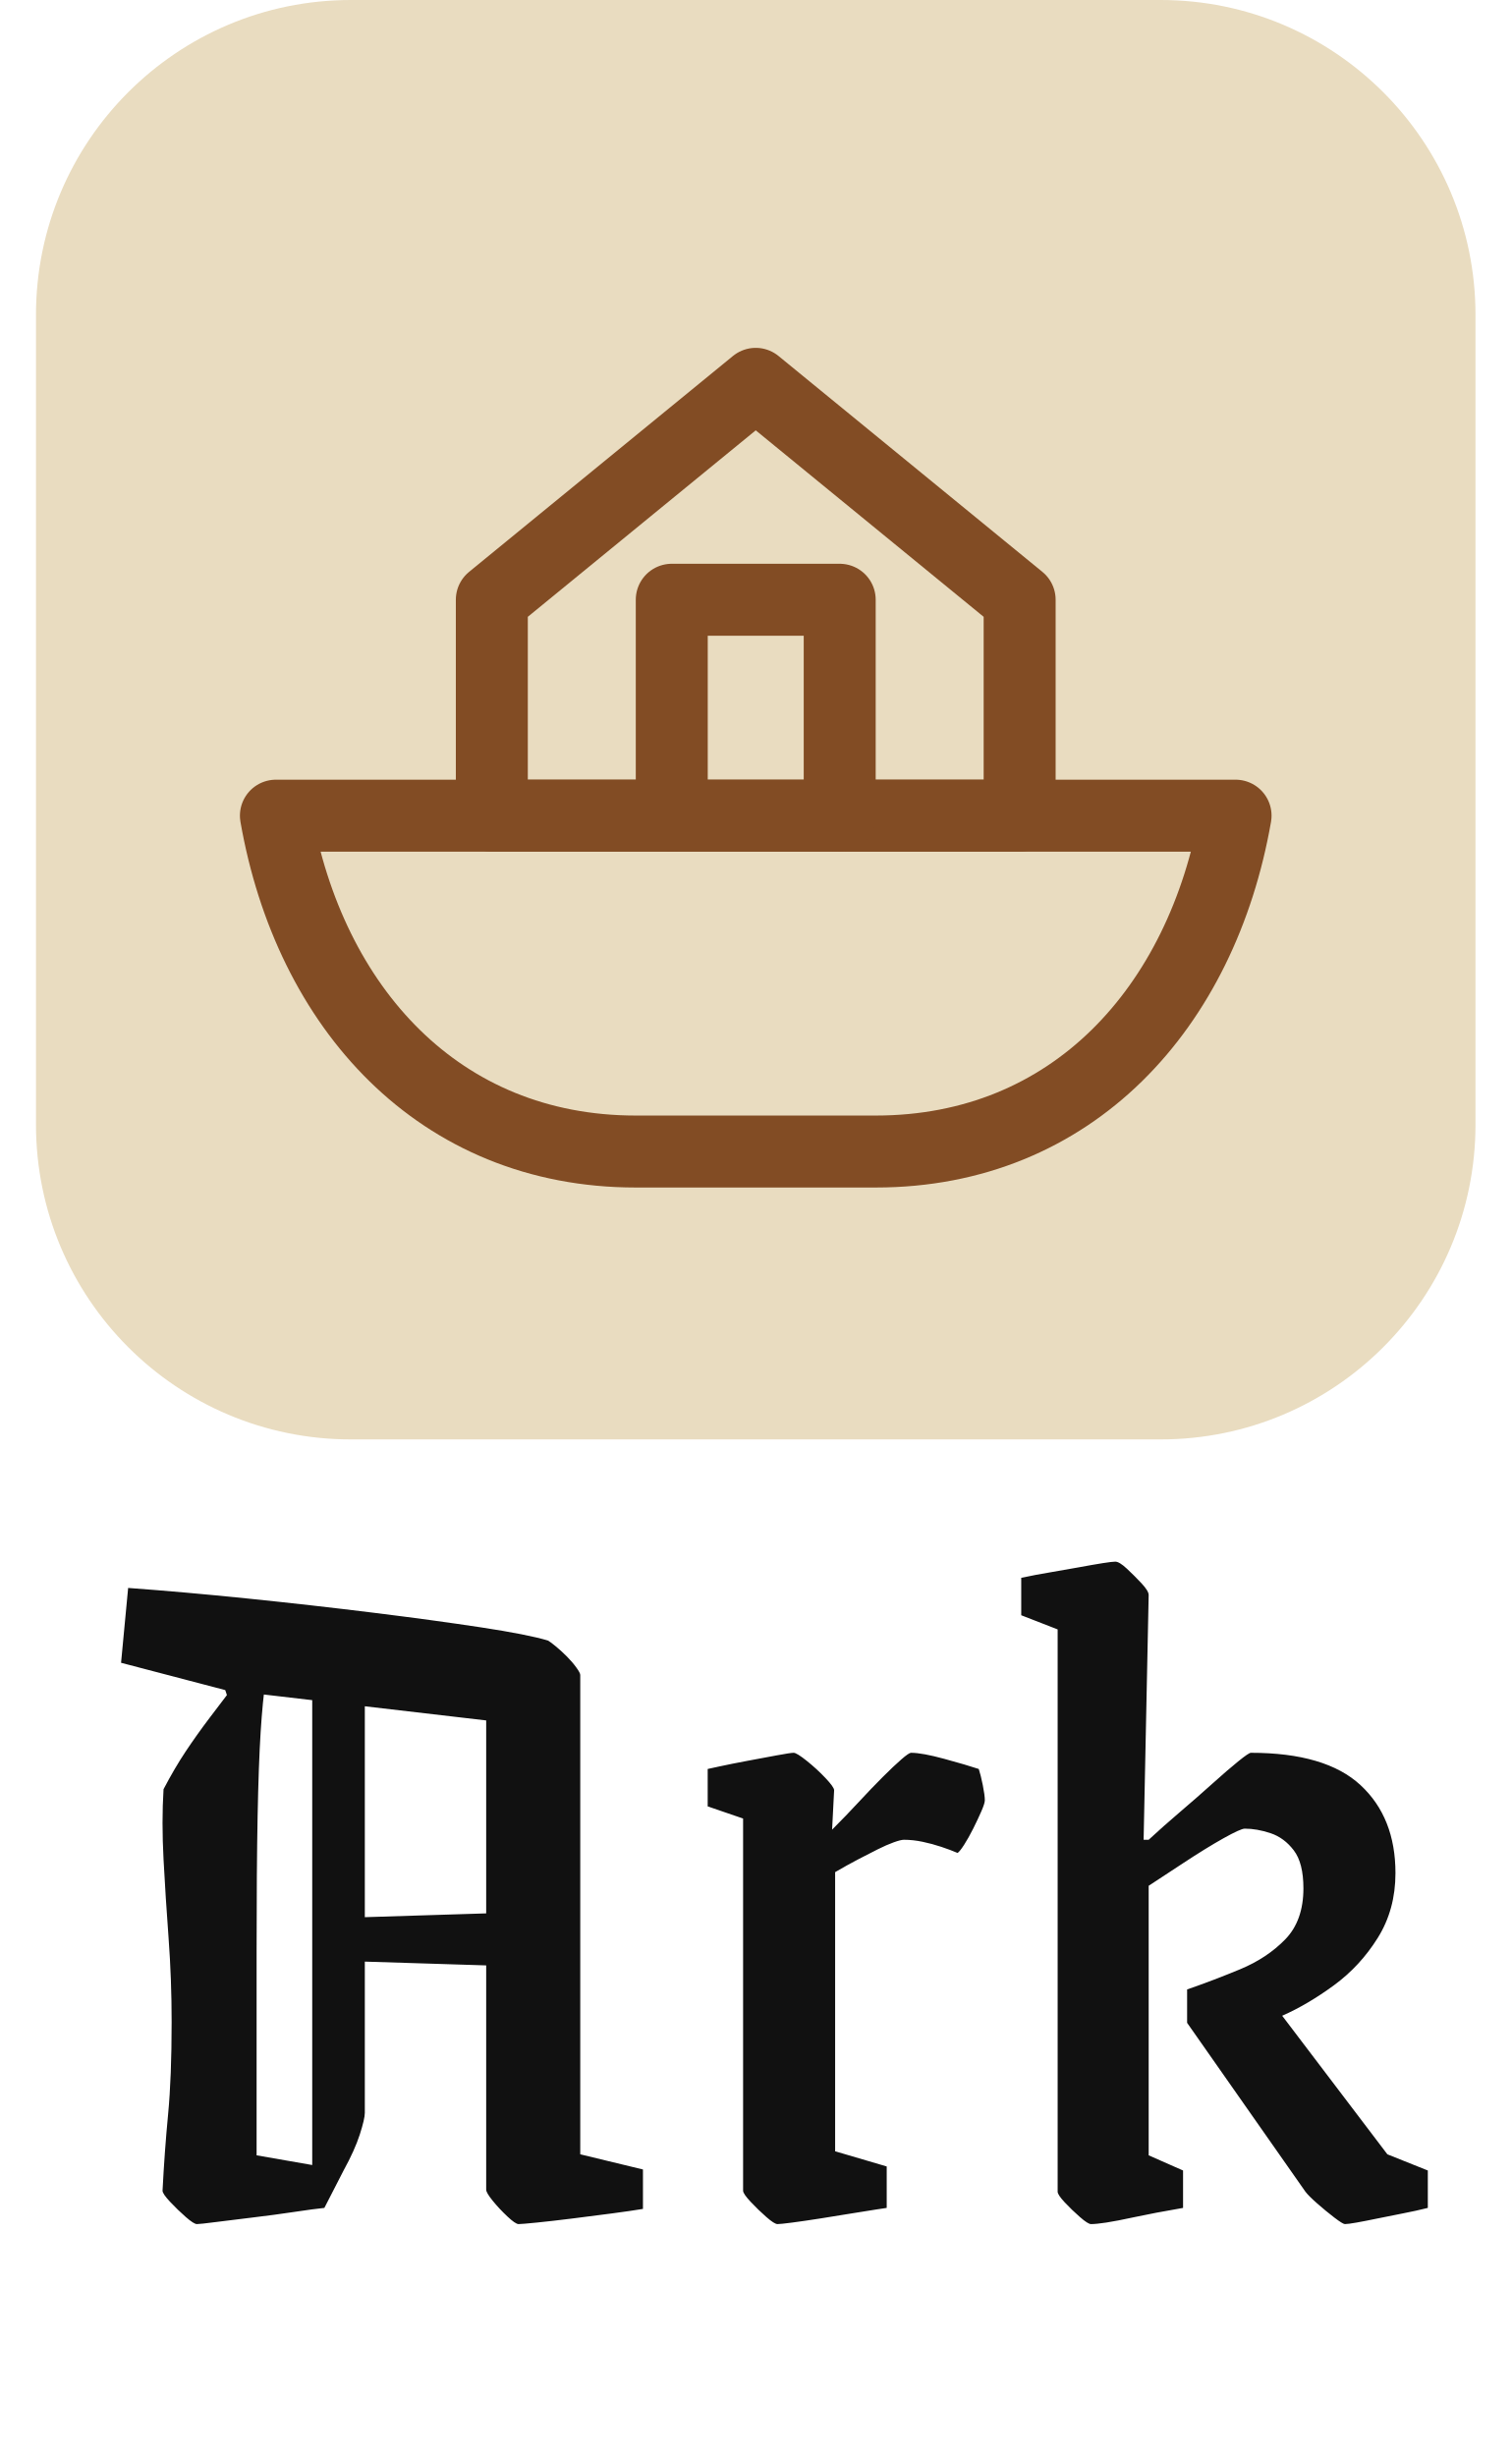
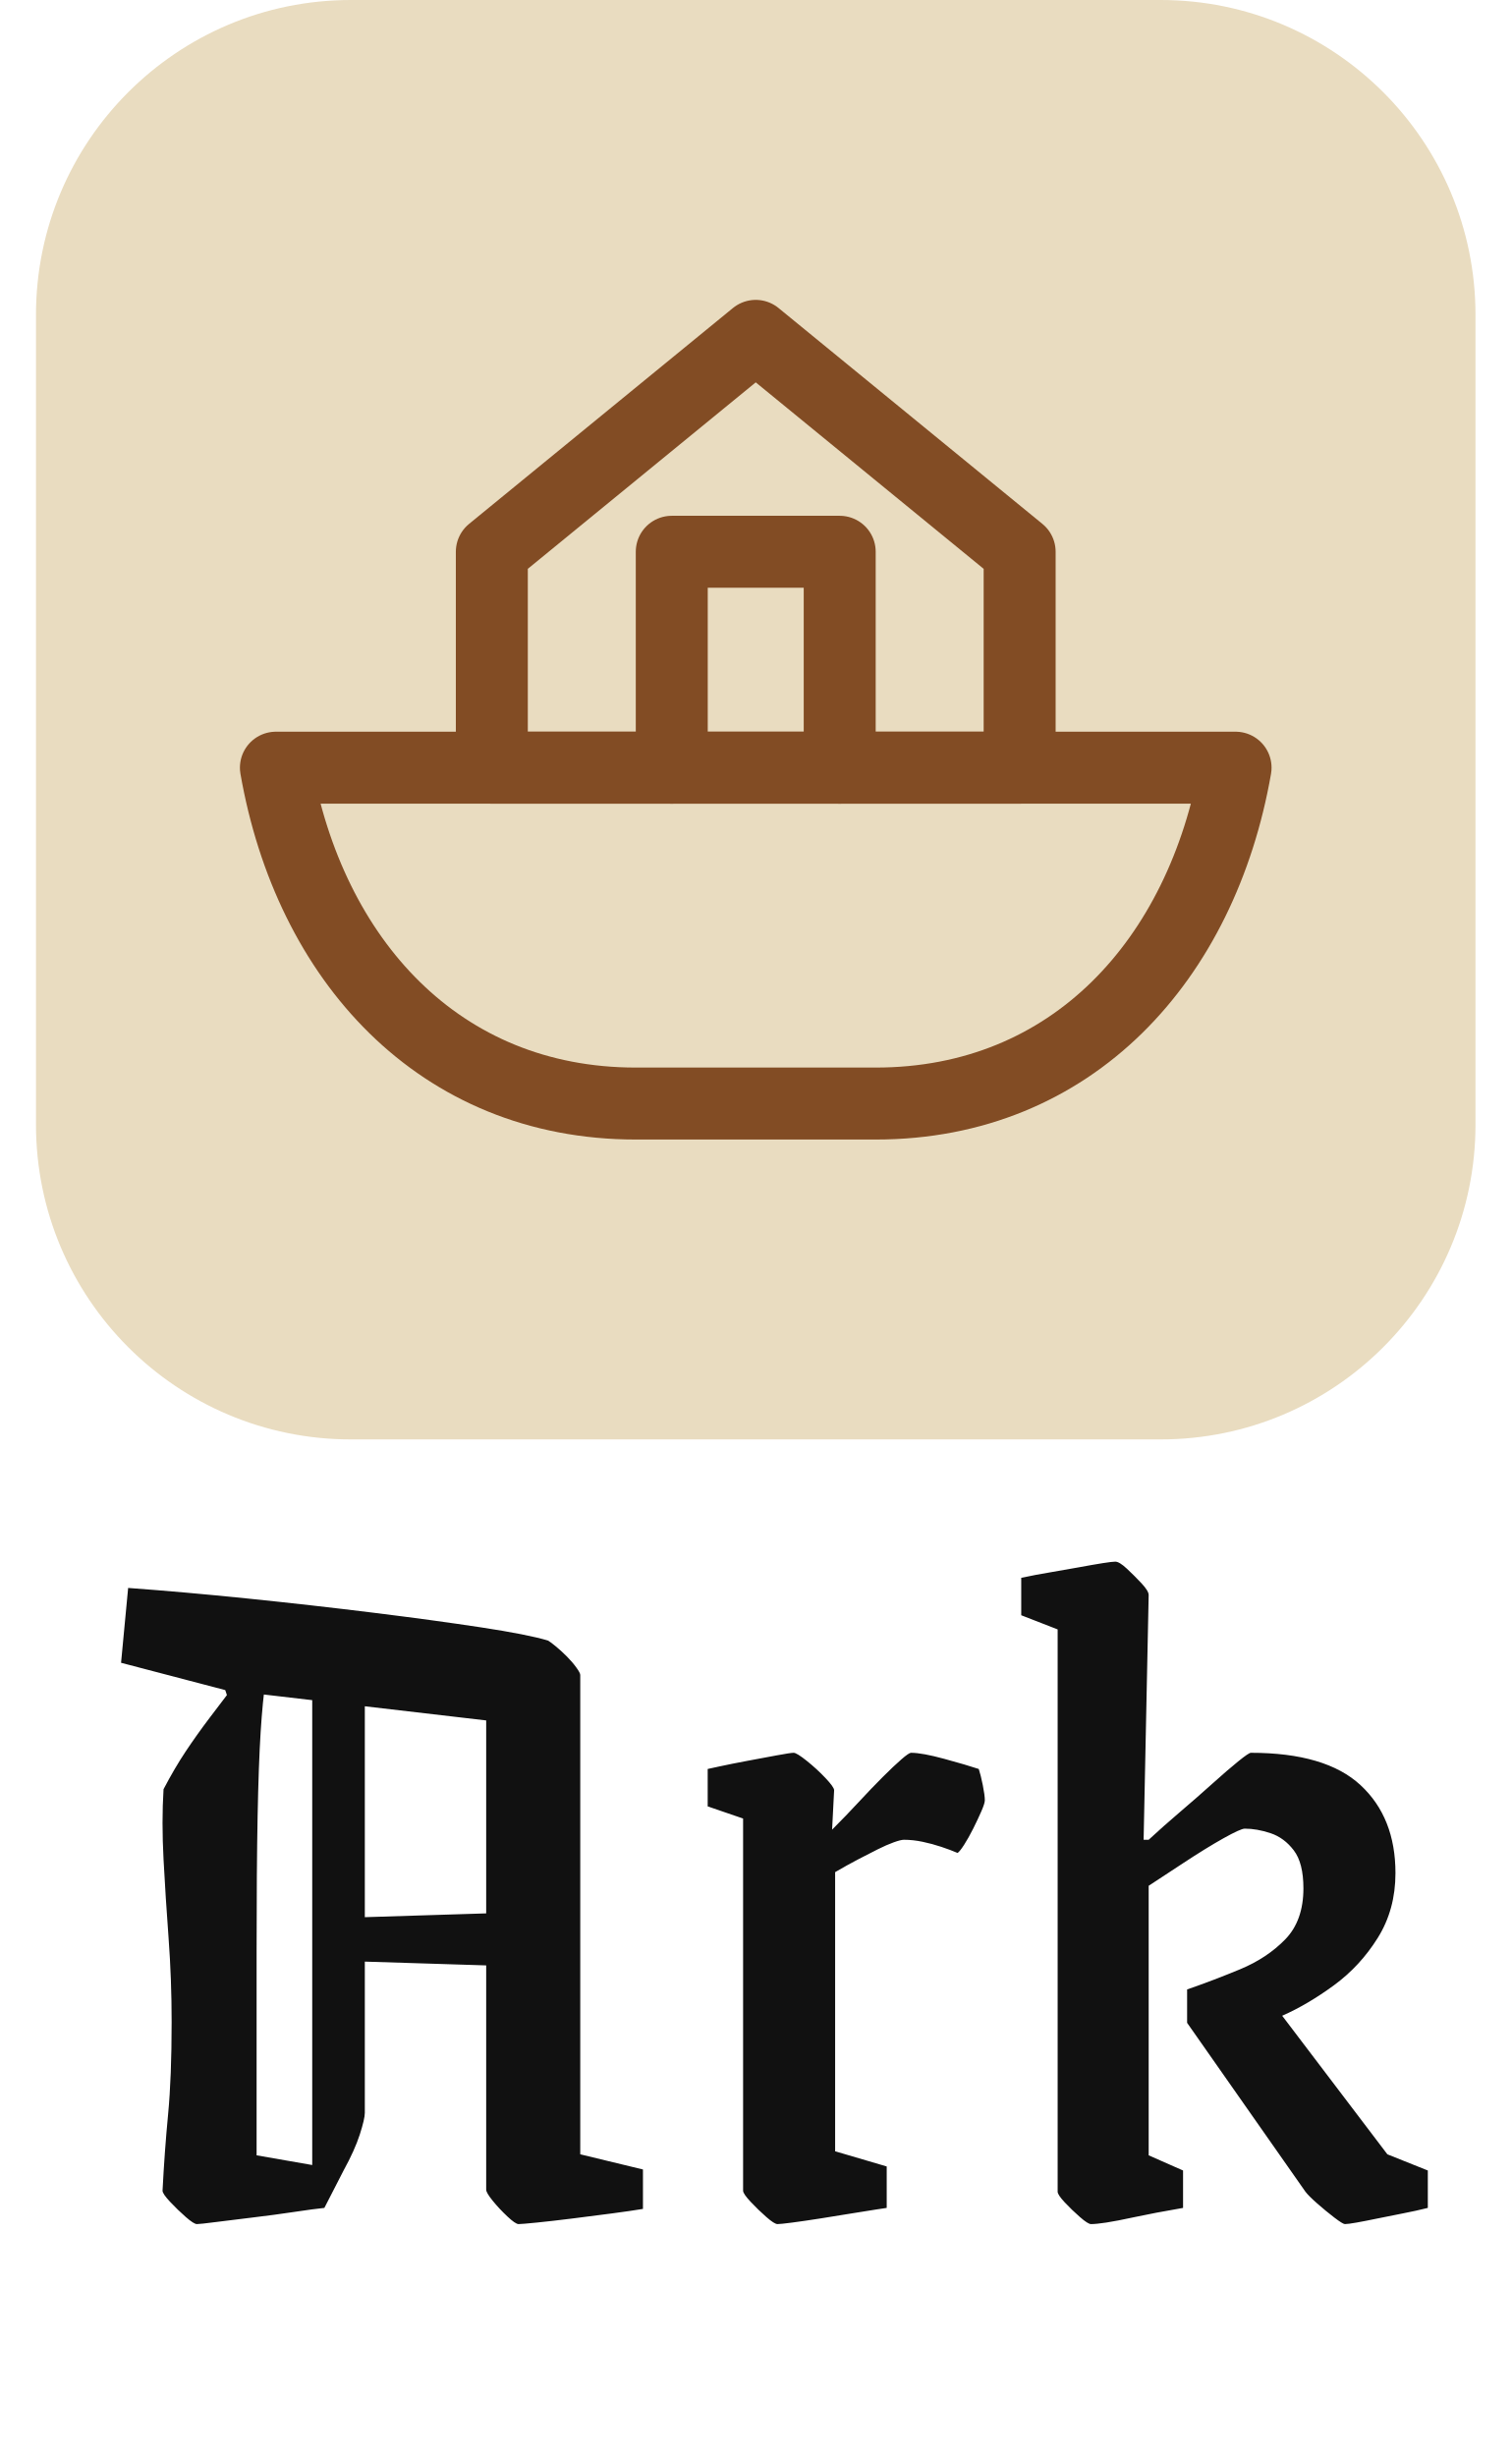
<svg xmlns="http://www.w3.org/2000/svg" width="168" height="273" viewBox="0 0 168 273">
  <rect x="4.0" width="160" height="160" rx="35" fill="#e9dcc0" />
  <g transform="translate(20.000 16.000) scale(5.33333)" fill="none" stroke="none" stroke-width="1.5" stroke-linecap="round" stroke-linejoin="round">
-     <path d="M2 14h20c-.7 4-3.4 7-7.5 7h-5C5.4 21 2.7 18 2 14z" fill="none" stroke="#824c24" />
-     <path d="M6.5 14V9.5L12 5l5.5 4.5V14z" fill="none" stroke="#824c24" />
-     <path d="M10.25 14V9.5h3.5V14" fill="none" stroke="#824c24" />
+     <path d="M 2 13 h 20 c -0.7 4 -3.4 7 -7.5 7 h -5 C 5.4 20 2.7 17 2 13 z" fill="none" stroke="#824c24" />
+     <path d="M 6.5 13 V 8.5 L 12 4 l 5.5 4.5 V 13 z" fill="none" stroke="#824c24" />
+     <path d="M 10.25 13 V 8.5 h 3.5 V 13" fill="none" stroke="#824c24" />
  </g>
  <path fill="#111111" d="M18.178 198.881Q19.415 196.52 20.651 194.665Q21.888 192.81 23.293 190.956Q24.698 189.101 26.497 186.74H29.533Q29.195 188.988 28.97 192.529Q28.746 196.071 28.633 201.917Q28.521 207.762 28.521 216.925Q28.521 226.087 28.521 239.577L38.189 241.264L36.053 245.423Q34.929 245.535 32.68 245.873Q30.432 246.21 28.071 246.491Q25.71 246.772 23.968 246.997Q22.225 247.222 21.888 247.222Q21.551 247.222 20.651 246.435Q19.752 245.648 18.909 244.749Q18.066 243.849 18.066 243.512Q18.291 239.128 18.684 235.024Q19.077 230.921 19.077 224.738Q19.077 220.016 18.74 215.463Q18.403 210.91 18.178 206.694Q17.953 202.479 18.178 198.881ZM35.266 213.271 56.851 212.596V218.555L35.266 217.88ZM40.55 187.19V234.856Q40.55 235.53 39.988 237.273Q39.425 239.015 38.189 241.264H34.704V187.19ZM13.456 184.829 14.243 176.51Q20.426 176.959 27.565 177.69Q34.704 178.421 41.505 179.264Q48.307 180.107 53.478 180.894Q58.649 181.681 60.898 182.355Q61.123 182.468 61.741 182.974Q62.359 183.48 62.977 184.098Q63.596 184.716 64.045 185.335Q64.495 185.953 64.495 186.178V239.465L71.465 241.151V245.535Q70.116 245.76 67.98 246.041Q65.844 246.322 63.596 246.603Q61.347 246.885 59.661 247.053Q57.975 247.222 57.638 247.222Q57.3 247.222 56.401 246.379Q55.502 245.535 54.771 244.636Q54.04 243.737 54.04 243.4V191.237L28.97 188.314L25.261 188.539L25.036 187.864Z M86.417 247.222Q86.08 247.222 85.18 246.435Q84.281 245.648 83.438 244.749Q82.595 243.849 82.595 243.512V202.141L78.66 200.792V196.633Q78.66 196.633 79.953 196.352Q81.246 196.071 83.044 195.733Q84.843 195.396 86.361 195.115Q87.878 194.834 88.216 194.834Q88.553 194.834 89.677 195.733Q90.801 196.633 91.757 197.645Q92.713 198.656 92.713 198.994L92.488 203.378Q94.062 201.804 95.467 200.286Q96.872 198.769 98.109 197.532Q99.345 196.296 100.188 195.565Q101.032 194.834 101.256 194.834Q102.493 194.834 104.966 195.509Q107.44 196.183 108.789 196.633Q109.013 197.307 109.238 198.431Q109.463 199.556 109.463 200.118Q109.463 200.455 109.07 201.354Q108.676 202.254 108.17 203.266Q107.664 204.277 107.159 205.064Q106.653 205.851 106.428 205.964Q105.641 205.626 104.629 205.289Q103.617 204.952 102.549 204.727Q101.481 204.502 100.47 204.502Q100.132 204.502 99.345 204.783Q98.558 205.064 97.547 205.57Q96.535 206.076 95.354 206.694Q94.174 207.313 92.825 208.1V239.128L98.558 240.814V245.423Q98.558 245.423 97.434 245.592Q96.31 245.76 94.624 246.041Q92.937 246.322 91.139 246.603Q89.34 246.885 88.047 247.053Q86.754 247.222 86.417 247.222Z M127.675 204.502V239.577L131.497 241.264V245.423Q128.237 245.985 126.157 246.435Q124.078 246.885 122.954 247.053Q121.829 247.222 121.267 247.222Q120.93 247.222 120.031 246.435Q119.131 245.648 118.344 244.805Q117.557 243.962 117.557 243.624V181.119L113.51 179.545V175.385Q115.084 175.048 116.77 174.767Q118.457 174.486 119.974 174.205Q121.492 173.924 122.56 173.755Q123.628 173.587 123.965 173.587Q124.415 173.587 125.258 174.374Q126.101 175.161 126.888 176.004Q127.675 176.847 127.675 177.297L127.113 204.502ZM149.485 247.222Q149.26 247.222 148.304 246.491Q147.349 245.76 146.393 244.917Q145.438 244.074 145.1 243.624L131.947 224.85V221.14Q134.87 220.129 137.849 218.892Q140.828 217.655 142.852 215.576Q144.875 213.496 144.875 209.898Q144.875 207.088 143.807 205.683Q142.739 204.277 141.222 203.771Q139.704 203.266 138.355 203.266Q137.905 203.266 135.994 204.334Q134.083 205.402 131.441 207.144Q128.799 208.887 125.876 210.798V204.502H127.675Q129.249 203.041 131.16 201.411Q133.071 199.781 134.758 198.263Q136.444 196.745 137.624 195.79Q138.805 194.834 139.03 194.834Q147.349 194.834 151.227 198.432Q155.106 202.029 155.106 208.212Q155.106 212.259 153.138 215.407Q151.171 218.555 148.248 220.691Q145.325 222.827 142.515 224.063L154.206 239.465L158.703 241.264V245.423Q157.354 245.76 155.893 246.041Q154.431 246.322 153.082 246.603Q151.733 246.885 150.777 247.053Q149.822 247.222 149.485 247.222Z" />
</svg>
